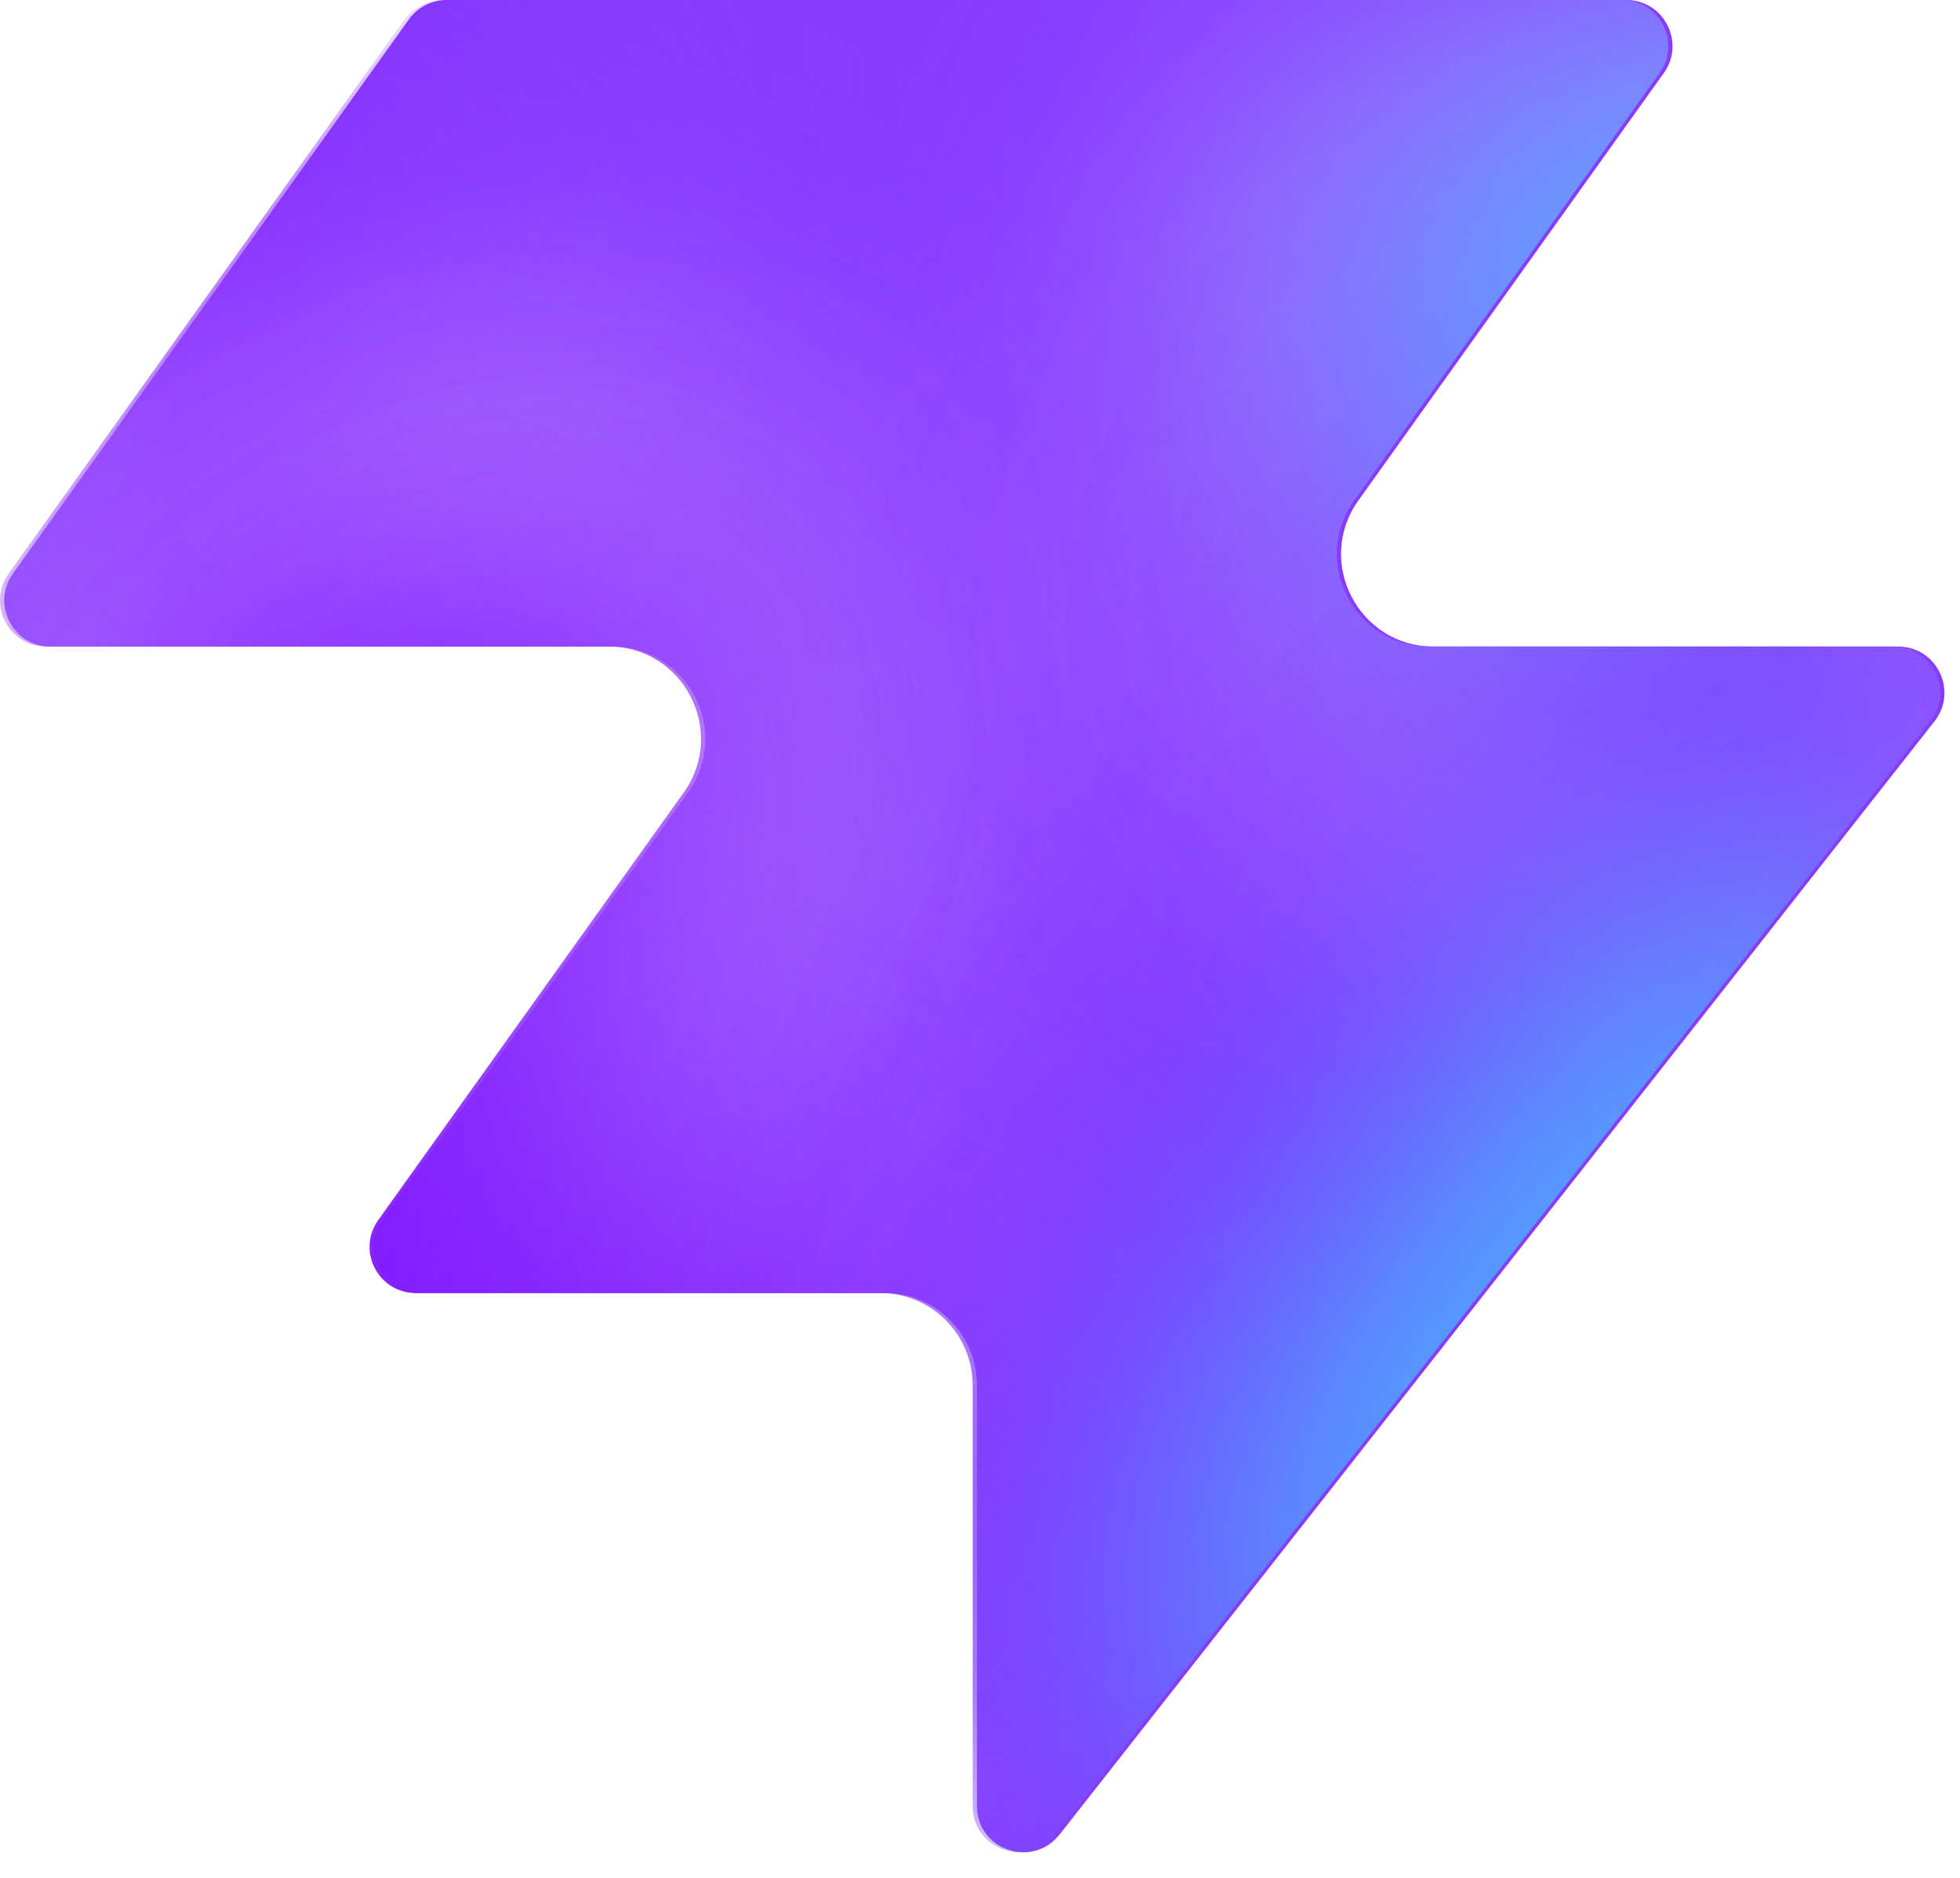
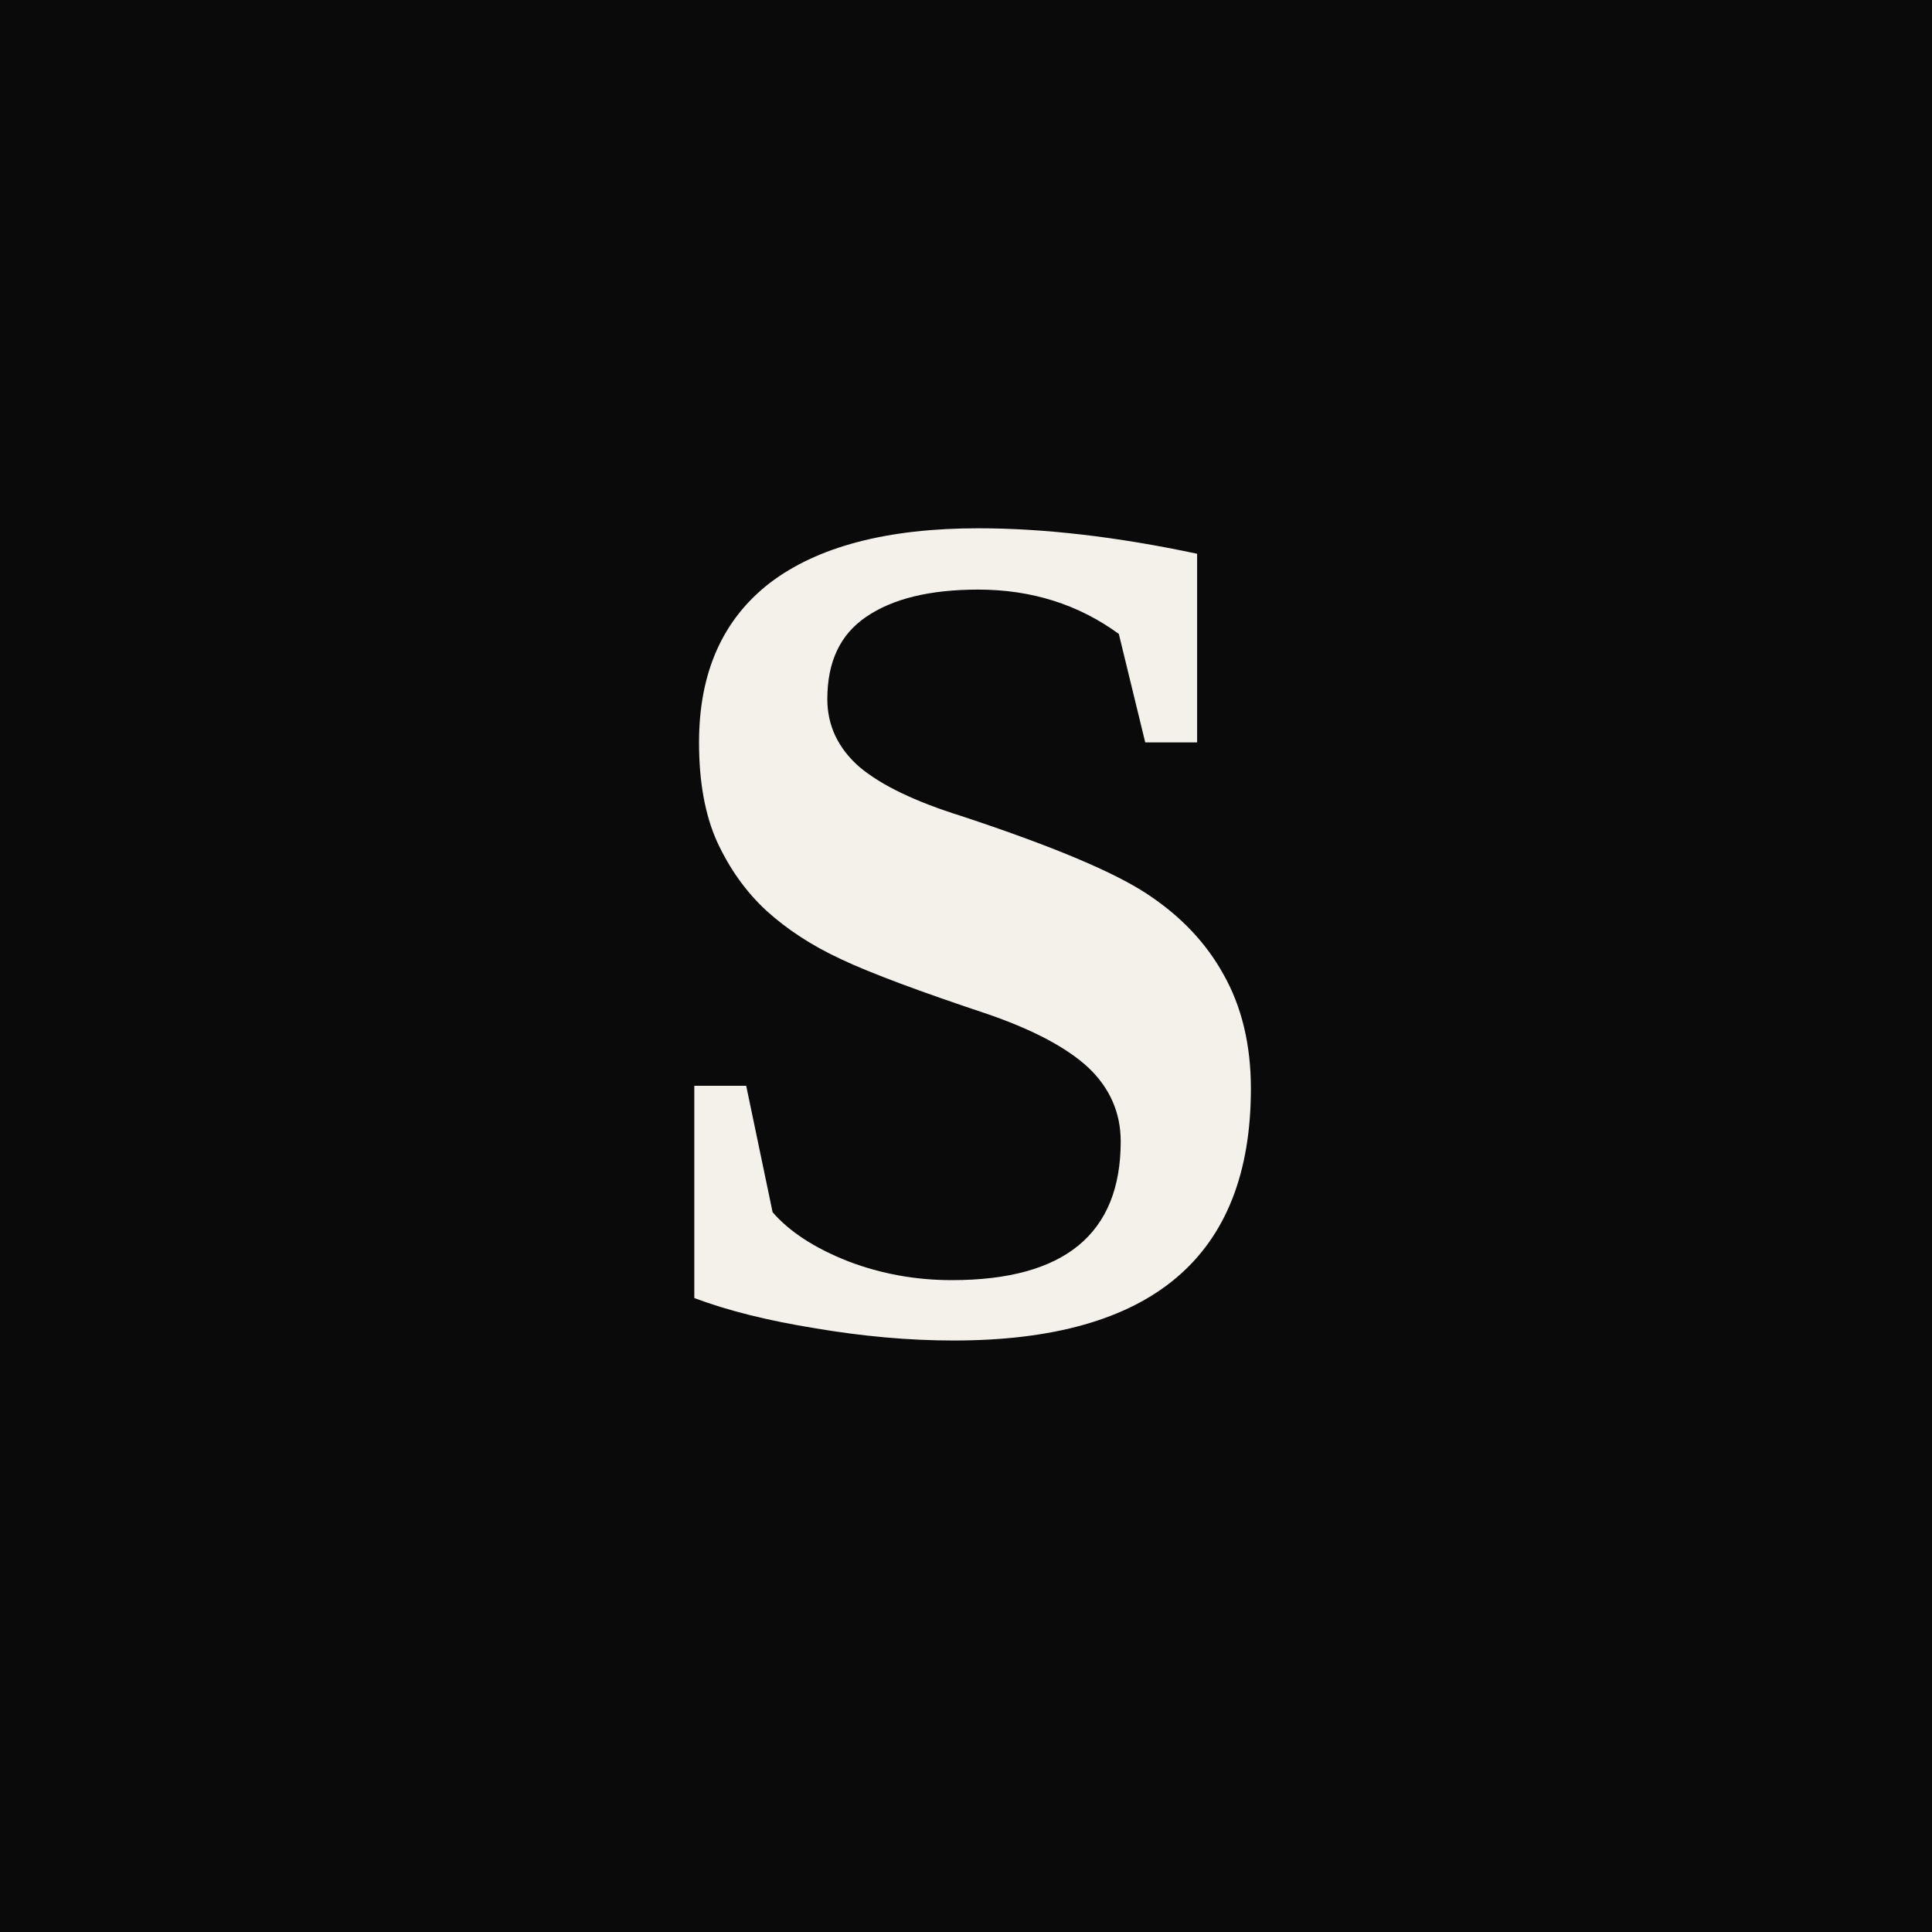
- <svg xmlns="http://www.w3.org/2000/svg" width="48" height="46" fill="none" viewBox="0 0 48 46">
-   <path fill="#863bff" d="M25.946 44.938c-.664.845-2.021.375-2.021-.698V33.937a2.26 2.26 0 0 0-2.262-2.262H10.287c-.92 0-1.456-1.04-.92-1.788l7.48-10.471c1.07-1.497 0-3.578-1.842-3.578H1.237c-.92 0-1.456-1.04-.92-1.788L10.013.474c.214-.297.556-.474.92-.474h28.894c.92 0 1.456 1.04.92 1.788l-7.48 10.471c-1.07 1.498 0 3.579 1.842 3.579h11.377c.943 0 1.473 1.088.89 1.83L25.947 44.94z" style="fill:#863bff;fill:color(display-p3 .525 .23 1);fill-opacity:1" />
-   <mask id="a" width="48" height="46" x="0" y="0" maskUnits="userSpaceOnUse" style="mask-type:alpha">
-     <path fill="#000" d="M25.842 44.938c-.664.844-2.021.375-2.021-.698V33.937a2.26 2.26 0 0 0-2.262-2.262H10.183c-.92 0-1.456-1.04-.92-1.788l7.48-10.471c1.07-1.498 0-3.579-1.842-3.579H1.133c-.92 0-1.456-1.04-.92-1.787L9.91.473c.214-.297.556-.474.92-.474h28.894c.92 0 1.456 1.04.92 1.788l-7.48 10.471c-1.07 1.498 0 3.578 1.842 3.578h11.377c.943 0 1.473 1.088.89 1.832L25.843 44.94z" style="fill:#000;fill-opacity:1" />
-   </mask>
-   <g mask="url(#a)">
-     <g filter="url(#b)">
-       <ellipse cx="5.508" cy="14.704" fill="#ede6ff" rx="5.508" ry="14.704" style="fill:#ede6ff;fill:color(display-p3 .927 .903 1);fill-opacity:1" transform="matrix(.00324 1 1 -.00324 -4.47 31.516)" />
-     </g>
-     <g filter="url(#c)">
-       <ellipse cx="10.399" cy="29.851" fill="#ede6ff" rx="10.399" ry="29.851" style="fill:#ede6ff;fill:color(display-p3 .927 .903 1);fill-opacity:1" transform="matrix(.00324 1 1 -.00324 -39.328 7.883)" />
-     </g>
-     <g filter="url(#d)">
-       <ellipse cx="5.508" cy="30.487" fill="#7e14ff" rx="5.508" ry="30.487" style="fill:#7e14ff;fill:color(display-p3 .492 .077 1);fill-opacity:1" transform="rotate(89.814 -25.913 -14.639)scale(1 -1)" />
-     </g>
-     <g filter="url(#e)">
-       <ellipse cx="5.508" cy="30.599" fill="#7e14ff" rx="5.508" ry="30.599" style="fill:#7e14ff;fill:color(display-p3 .492 .077 1);fill-opacity:1" transform="rotate(89.814 -32.644 -3.334)scale(1 -1)" />
-     </g>
-     <g filter="url(#f)">
-       <ellipse cx="5.508" cy="30.599" fill="#7e14ff" rx="5.508" ry="30.599" style="fill:#7e14ff;fill:color(display-p3 .492 .077 1);fill-opacity:1" transform="matrix(.00324 1 1 -.00324 -34.34 30.47)" />
-     </g>
-     <g filter="url(#g)">
-       <ellipse cx="14.072" cy="22.078" fill="#ede6ff" rx="14.072" ry="22.078" style="fill:#ede6ff;fill:color(display-p3 .927 .903 1);fill-opacity:1" transform="rotate(93.35 24.506 48.493)scale(-1 1)" />
-     </g>
-     <g filter="url(#h)">
-       <ellipse cx="3.47" cy="21.501" fill="#7e14ff" rx="3.47" ry="21.501" style="fill:#7e14ff;fill:color(display-p3 .492 .077 1);fill-opacity:1" transform="rotate(89.009 28.708 47.59)scale(-1 1)" />
-     </g>
-     <g filter="url(#i)">
-       <ellipse cx="3.47" cy="21.501" fill="#7e14ff" rx="3.47" ry="21.501" style="fill:#7e14ff;fill:color(display-p3 .492 .077 1);fill-opacity:1" transform="rotate(89.009 28.708 47.59)scale(-1 1)" />
-     </g>
-     <g filter="url(#j)">
-       <ellipse cx=".387" cy="8.972" fill="#7e14ff" rx="4.407" ry="29.108" style="fill:#7e14ff;fill:color(display-p3 .492 .077 1);fill-opacity:1" transform="rotate(39.51 .387 8.972)" />
-     </g>
-     <g filter="url(#k)">
-       <ellipse cx="47.523" cy="-6.092" fill="#7e14ff" rx="4.407" ry="29.108" style="fill:#7e14ff;fill:color(display-p3 .492 .077 1);fill-opacity:1" transform="rotate(37.892 47.523 -6.092)" />
-     </g>
-     <g filter="url(#l)">
-       <ellipse cx="41.412" cy="6.333" fill="#47bfff" rx="5.971" ry="9.665" style="fill:#47bfff;fill:color(display-p3 .28 .748 1);fill-opacity:1" transform="rotate(37.892 41.412 6.333)" />
-     </g>
-     <g filter="url(#m)">
-       <ellipse cx="-1.879" cy="38.332" fill="#7e14ff" rx="4.407" ry="29.108" style="fill:#7e14ff;fill:color(display-p3 .492 .077 1);fill-opacity:1" transform="rotate(37.892 -1.88 38.332)" />
-     </g>
-     <g filter="url(#n)">
-       <ellipse cx="-1.879" cy="38.332" fill="#7e14ff" rx="4.407" ry="29.108" style="fill:#7e14ff;fill:color(display-p3 .492 .077 1);fill-opacity:1" transform="rotate(37.892 -1.88 38.332)" />
-     </g>
-     <g filter="url(#o)">
-       <ellipse cx="35.651" cy="29.907" fill="#7e14ff" rx="4.407" ry="29.108" style="fill:#7e14ff;fill:color(display-p3 .492 .077 1);fill-opacity:1" transform="rotate(37.892 35.651 29.907)" />
-     </g>
-     <g filter="url(#p)">
-       <ellipse cx="38.418" cy="32.4" fill="#47bfff" rx="5.971" ry="15.297" style="fill:#47bfff;fill:color(display-p3 .28 .748 1);fill-opacity:1" transform="rotate(37.892 38.418 32.4)" />
-     </g>
-   </g>
-   <defs>
-     <filter id="b" width="60.045" height="41.654" x="-19.77" y="16.149" color-interpolation-filters="sRGB" filterUnits="userSpaceOnUse">
-       <feFlood flood-opacity="0" result="BackgroundImageFix" />
-       <feBlend in="SourceGraphic" in2="BackgroundImageFix" result="shape" />
-       <feGaussianBlur result="effect1_foregroundBlur_2002_17158" stdDeviation="7.659" />
-     </filter>
-     <filter id="c" width="90.34" height="51.437" x="-54.613" y="-7.533" color-interpolation-filters="sRGB" filterUnits="userSpaceOnUse">
-       <feFlood flood-opacity="0" result="BackgroundImageFix" />
-       <feBlend in="SourceGraphic" in2="BackgroundImageFix" result="shape" />
-       <feGaussianBlur result="effect1_foregroundBlur_2002_17158" stdDeviation="7.659" />
-     </filter>
-     <filter id="d" width="79.355" height="29.4" x="-49.64" y="2.03" color-interpolation-filters="sRGB" filterUnits="userSpaceOnUse">
-       <feFlood flood-opacity="0" result="BackgroundImageFix" />
-       <feBlend in="SourceGraphic" in2="BackgroundImageFix" result="shape" />
-       <feGaussianBlur result="effect1_foregroundBlur_2002_17158" stdDeviation="4.596" />
-     </filter>
-     <filter id="e" width="79.579" height="29.4" x="-45.045" y="20.029" color-interpolation-filters="sRGB" filterUnits="userSpaceOnUse">
-       <feFlood flood-opacity="0" result="BackgroundImageFix" />
-       <feBlend in="SourceGraphic" in2="BackgroundImageFix" result="shape" />
-       <feGaussianBlur result="effect1_foregroundBlur_2002_17158" stdDeviation="4.596" />
-     </filter>
-     <filter id="f" width="79.579" height="29.4" x="-43.513" y="21.178" color-interpolation-filters="sRGB" filterUnits="userSpaceOnUse">
-       <feFlood flood-opacity="0" result="BackgroundImageFix" />
-       <feBlend in="SourceGraphic" in2="BackgroundImageFix" result="shape" />
-       <feGaussianBlur result="effect1_foregroundBlur_2002_17158" stdDeviation="4.596" />
-     </filter>
-     <filter id="g" width="74.749" height="58.852" x="15.756" y="-17.901" color-interpolation-filters="sRGB" filterUnits="userSpaceOnUse">
-       <feFlood flood-opacity="0" result="BackgroundImageFix" />
-       <feBlend in="SourceGraphic" in2="BackgroundImageFix" result="shape" />
-       <feGaussianBlur result="effect1_foregroundBlur_2002_17158" stdDeviation="7.659" />
-     </filter>
-     <filter id="h" width="61.377" height="25.362" x="23.548" y="2.284" color-interpolation-filters="sRGB" filterUnits="userSpaceOnUse">
-       <feFlood flood-opacity="0" result="BackgroundImageFix" />
-       <feBlend in="SourceGraphic" in2="BackgroundImageFix" result="shape" />
-       <feGaussianBlur result="effect1_foregroundBlur_2002_17158" stdDeviation="4.596" />
-     </filter>
-     <filter id="i" width="61.377" height="25.362" x="23.548" y="2.284" color-interpolation-filters="sRGB" filterUnits="userSpaceOnUse">
-       <feFlood flood-opacity="0" result="BackgroundImageFix" />
-       <feBlend in="SourceGraphic" in2="BackgroundImageFix" result="shape" />
-       <feGaussianBlur result="effect1_foregroundBlur_2002_17158" stdDeviation="4.596" />
-     </filter>
-     <filter id="j" width="56.045" height="63.649" x="-27.636" y="-22.853" color-interpolation-filters="sRGB" filterUnits="userSpaceOnUse">
-       <feFlood flood-opacity="0" result="BackgroundImageFix" />
-       <feBlend in="SourceGraphic" in2="BackgroundImageFix" result="shape" />
-       <feGaussianBlur result="effect1_foregroundBlur_2002_17158" stdDeviation="4.596" />
-     </filter>
-     <filter id="k" width="54.814" height="64.646" x="20.116" y="-38.415" color-interpolation-filters="sRGB" filterUnits="userSpaceOnUse">
-       <feFlood flood-opacity="0" result="BackgroundImageFix" />
-       <feBlend in="SourceGraphic" in2="BackgroundImageFix" result="shape" />
-       <feGaussianBlur result="effect1_foregroundBlur_2002_17158" stdDeviation="4.596" />
-     </filter>
-     <filter id="l" width="33.541" height="35.313" x="24.641" y="-11.323" color-interpolation-filters="sRGB" filterUnits="userSpaceOnUse">
-       <feFlood flood-opacity="0" result="BackgroundImageFix" />
-       <feBlend in="SourceGraphic" in2="BackgroundImageFix" result="shape" />
-       <feGaussianBlur result="effect1_foregroundBlur_2002_17158" stdDeviation="4.596" />
-     </filter>
-     <filter id="m" width="54.814" height="64.646" x="-29.286" y="6.009" color-interpolation-filters="sRGB" filterUnits="userSpaceOnUse">
-       <feFlood flood-opacity="0" result="BackgroundImageFix" />
-       <feBlend in="SourceGraphic" in2="BackgroundImageFix" result="shape" />
-       <feGaussianBlur result="effect1_foregroundBlur_2002_17158" stdDeviation="4.596" />
-     </filter>
-     <filter id="n" width="54.814" height="64.646" x="-29.286" y="6.009" color-interpolation-filters="sRGB" filterUnits="userSpaceOnUse">
-       <feFlood flood-opacity="0" result="BackgroundImageFix" />
-       <feBlend in="SourceGraphic" in2="BackgroundImageFix" result="shape" />
-       <feGaussianBlur result="effect1_foregroundBlur_2002_17158" stdDeviation="4.596" />
-     </filter>
-     <filter id="o" width="54.814" height="64.646" x="8.244" y="-2.416" color-interpolation-filters="sRGB" filterUnits="userSpaceOnUse">
-       <feFlood flood-opacity="0" result="BackgroundImageFix" />
-       <feBlend in="SourceGraphic" in2="BackgroundImageFix" result="shape" />
-       <feGaussianBlur result="effect1_foregroundBlur_2002_17158" stdDeviation="4.596" />
-     </filter>
-     <filter id="p" width="39.409" height="43.623" x="18.713" y="10.588" color-interpolation-filters="sRGB" filterUnits="userSpaceOnUse">
-       <feFlood flood-opacity="0" result="BackgroundImageFix" />
-       <feBlend in="SourceGraphic" in2="BackgroundImageFix" result="shape" />
-       <feGaussianBlur result="effect1_foregroundBlur_2002_17158" stdDeviation="4.596" />
-     </filter>
-   </defs>
+ <svg xmlns="http://www.w3.org/2000/svg" viewBox="0 0 32 32">
+   <rect width="32" height="32" fill="#0A0A0A" />
+   <text x="16" y="22" font-family="Bodoni Moda, Times New Roman, serif" font-size="20" font-weight="700" text-anchor="middle" fill="#F4F1EA" letter-spacing="-1">S</text>
</svg>
